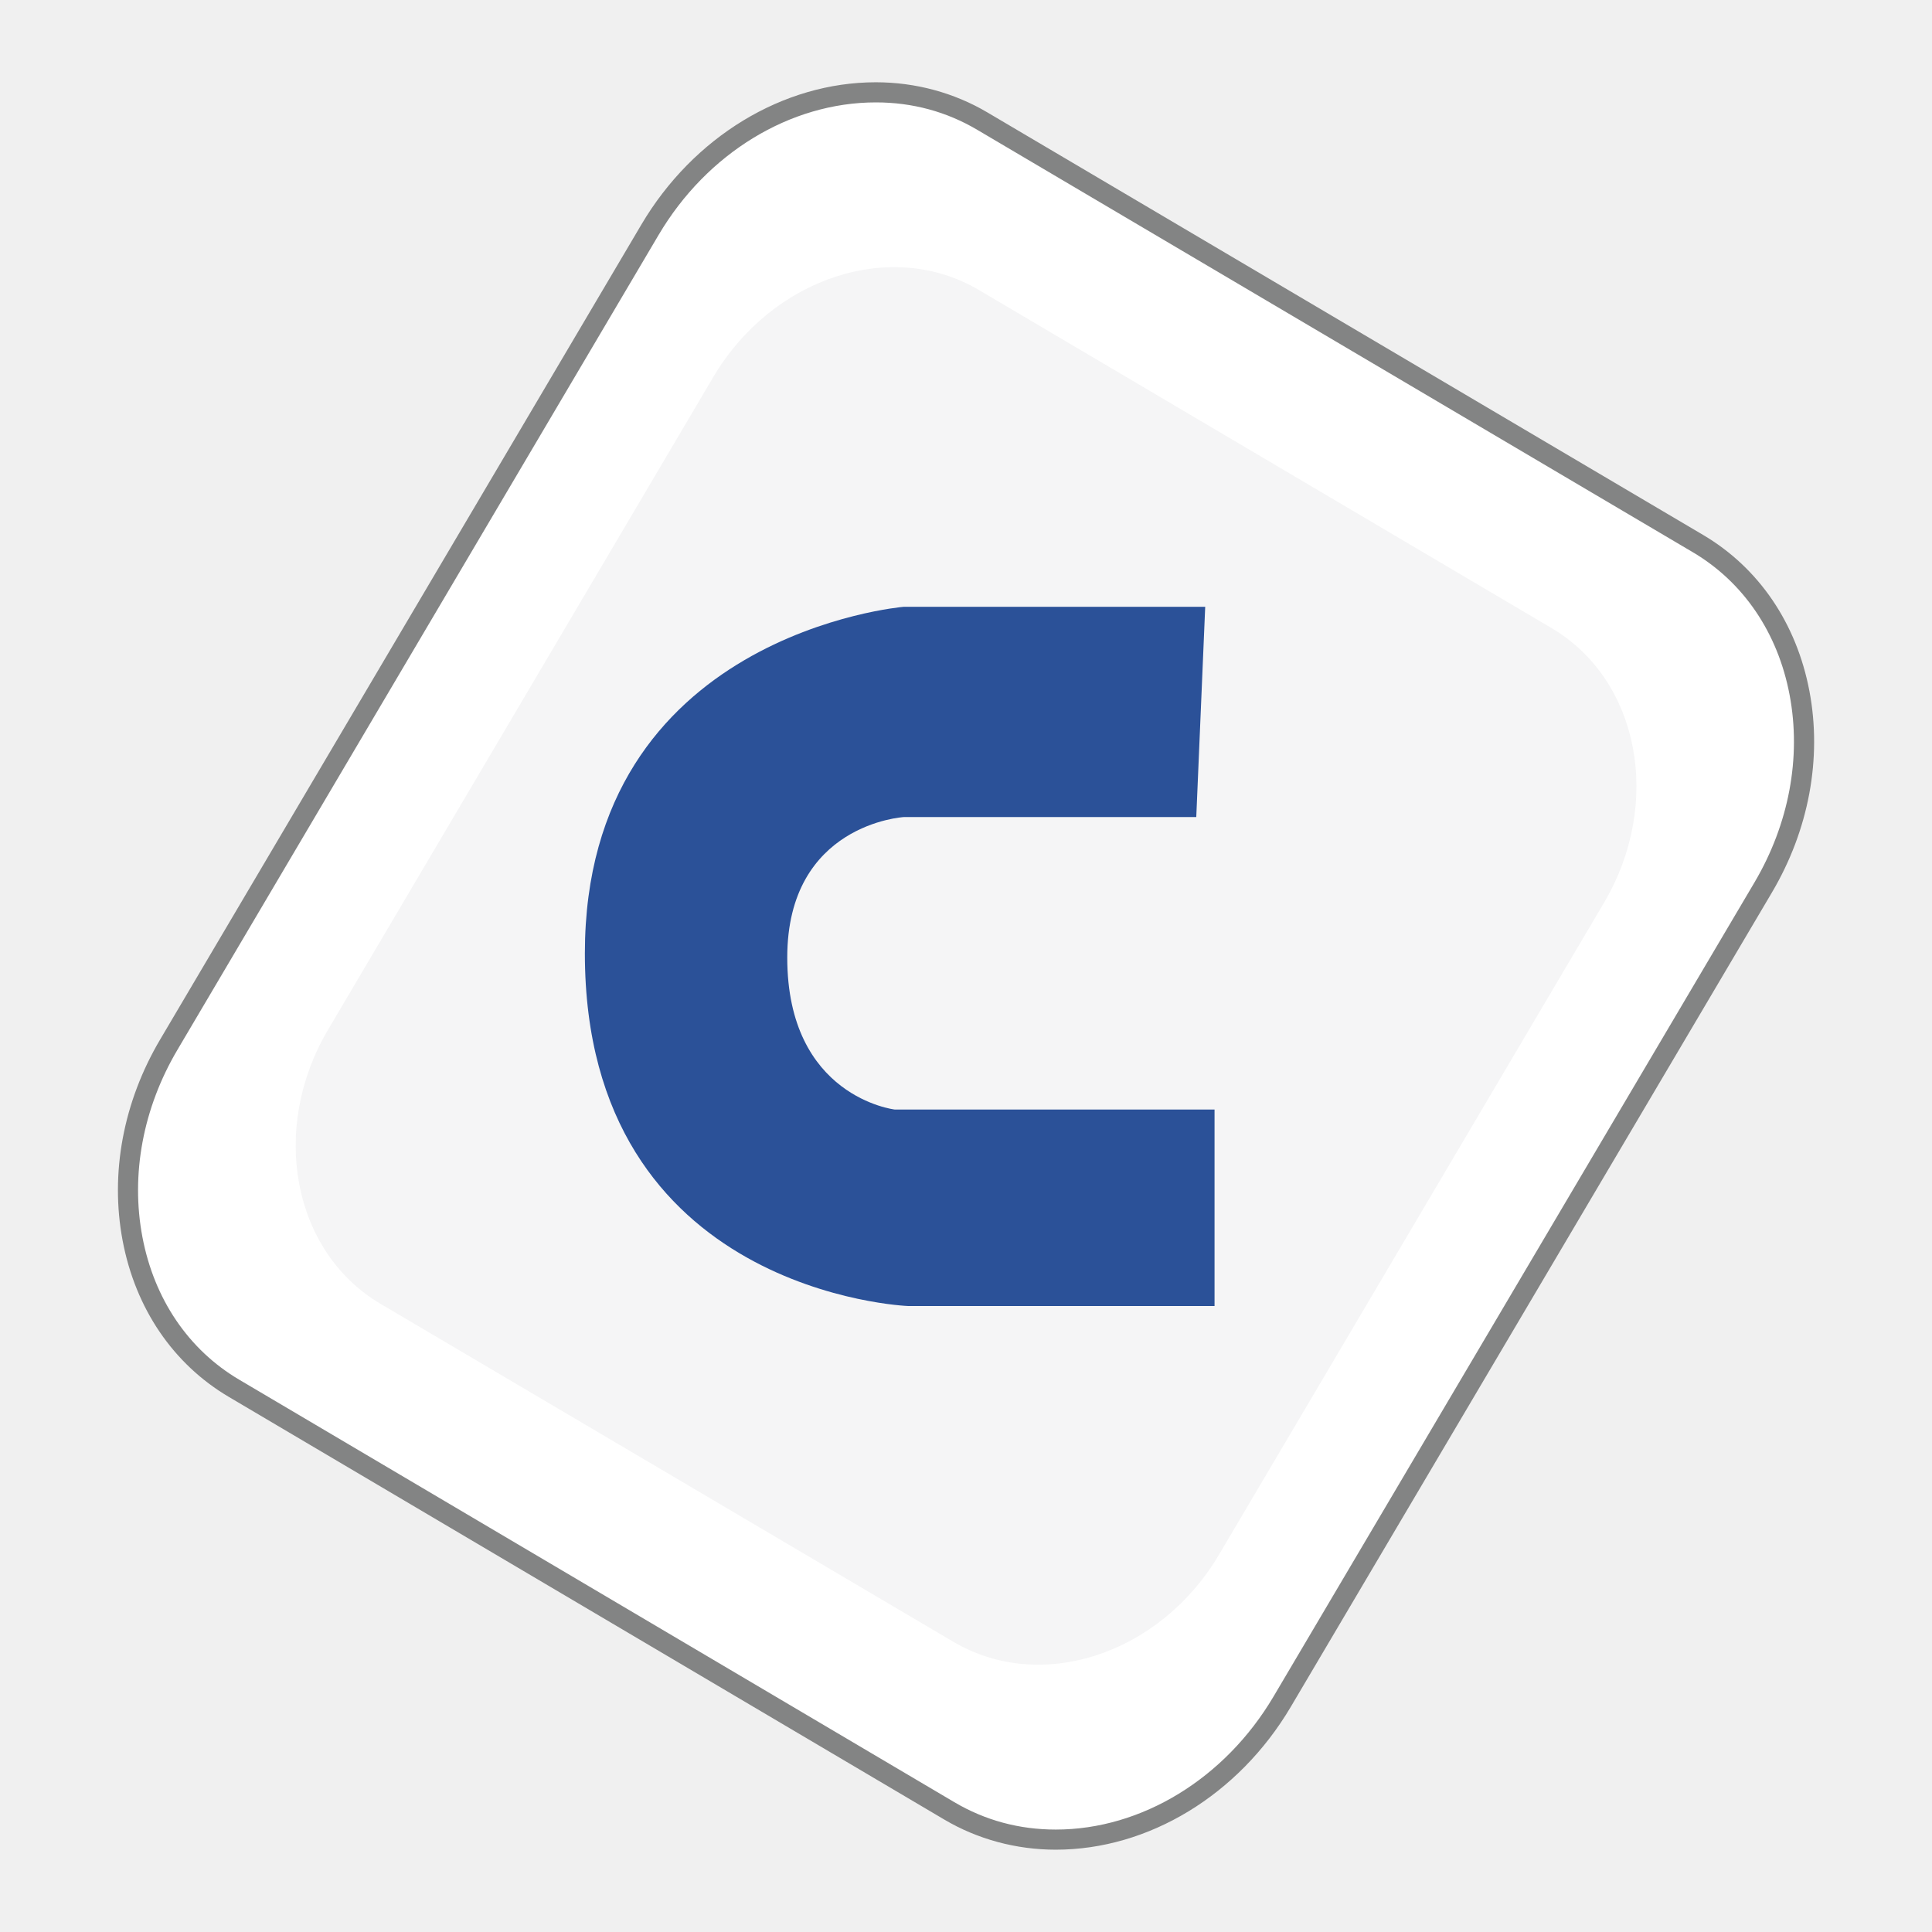
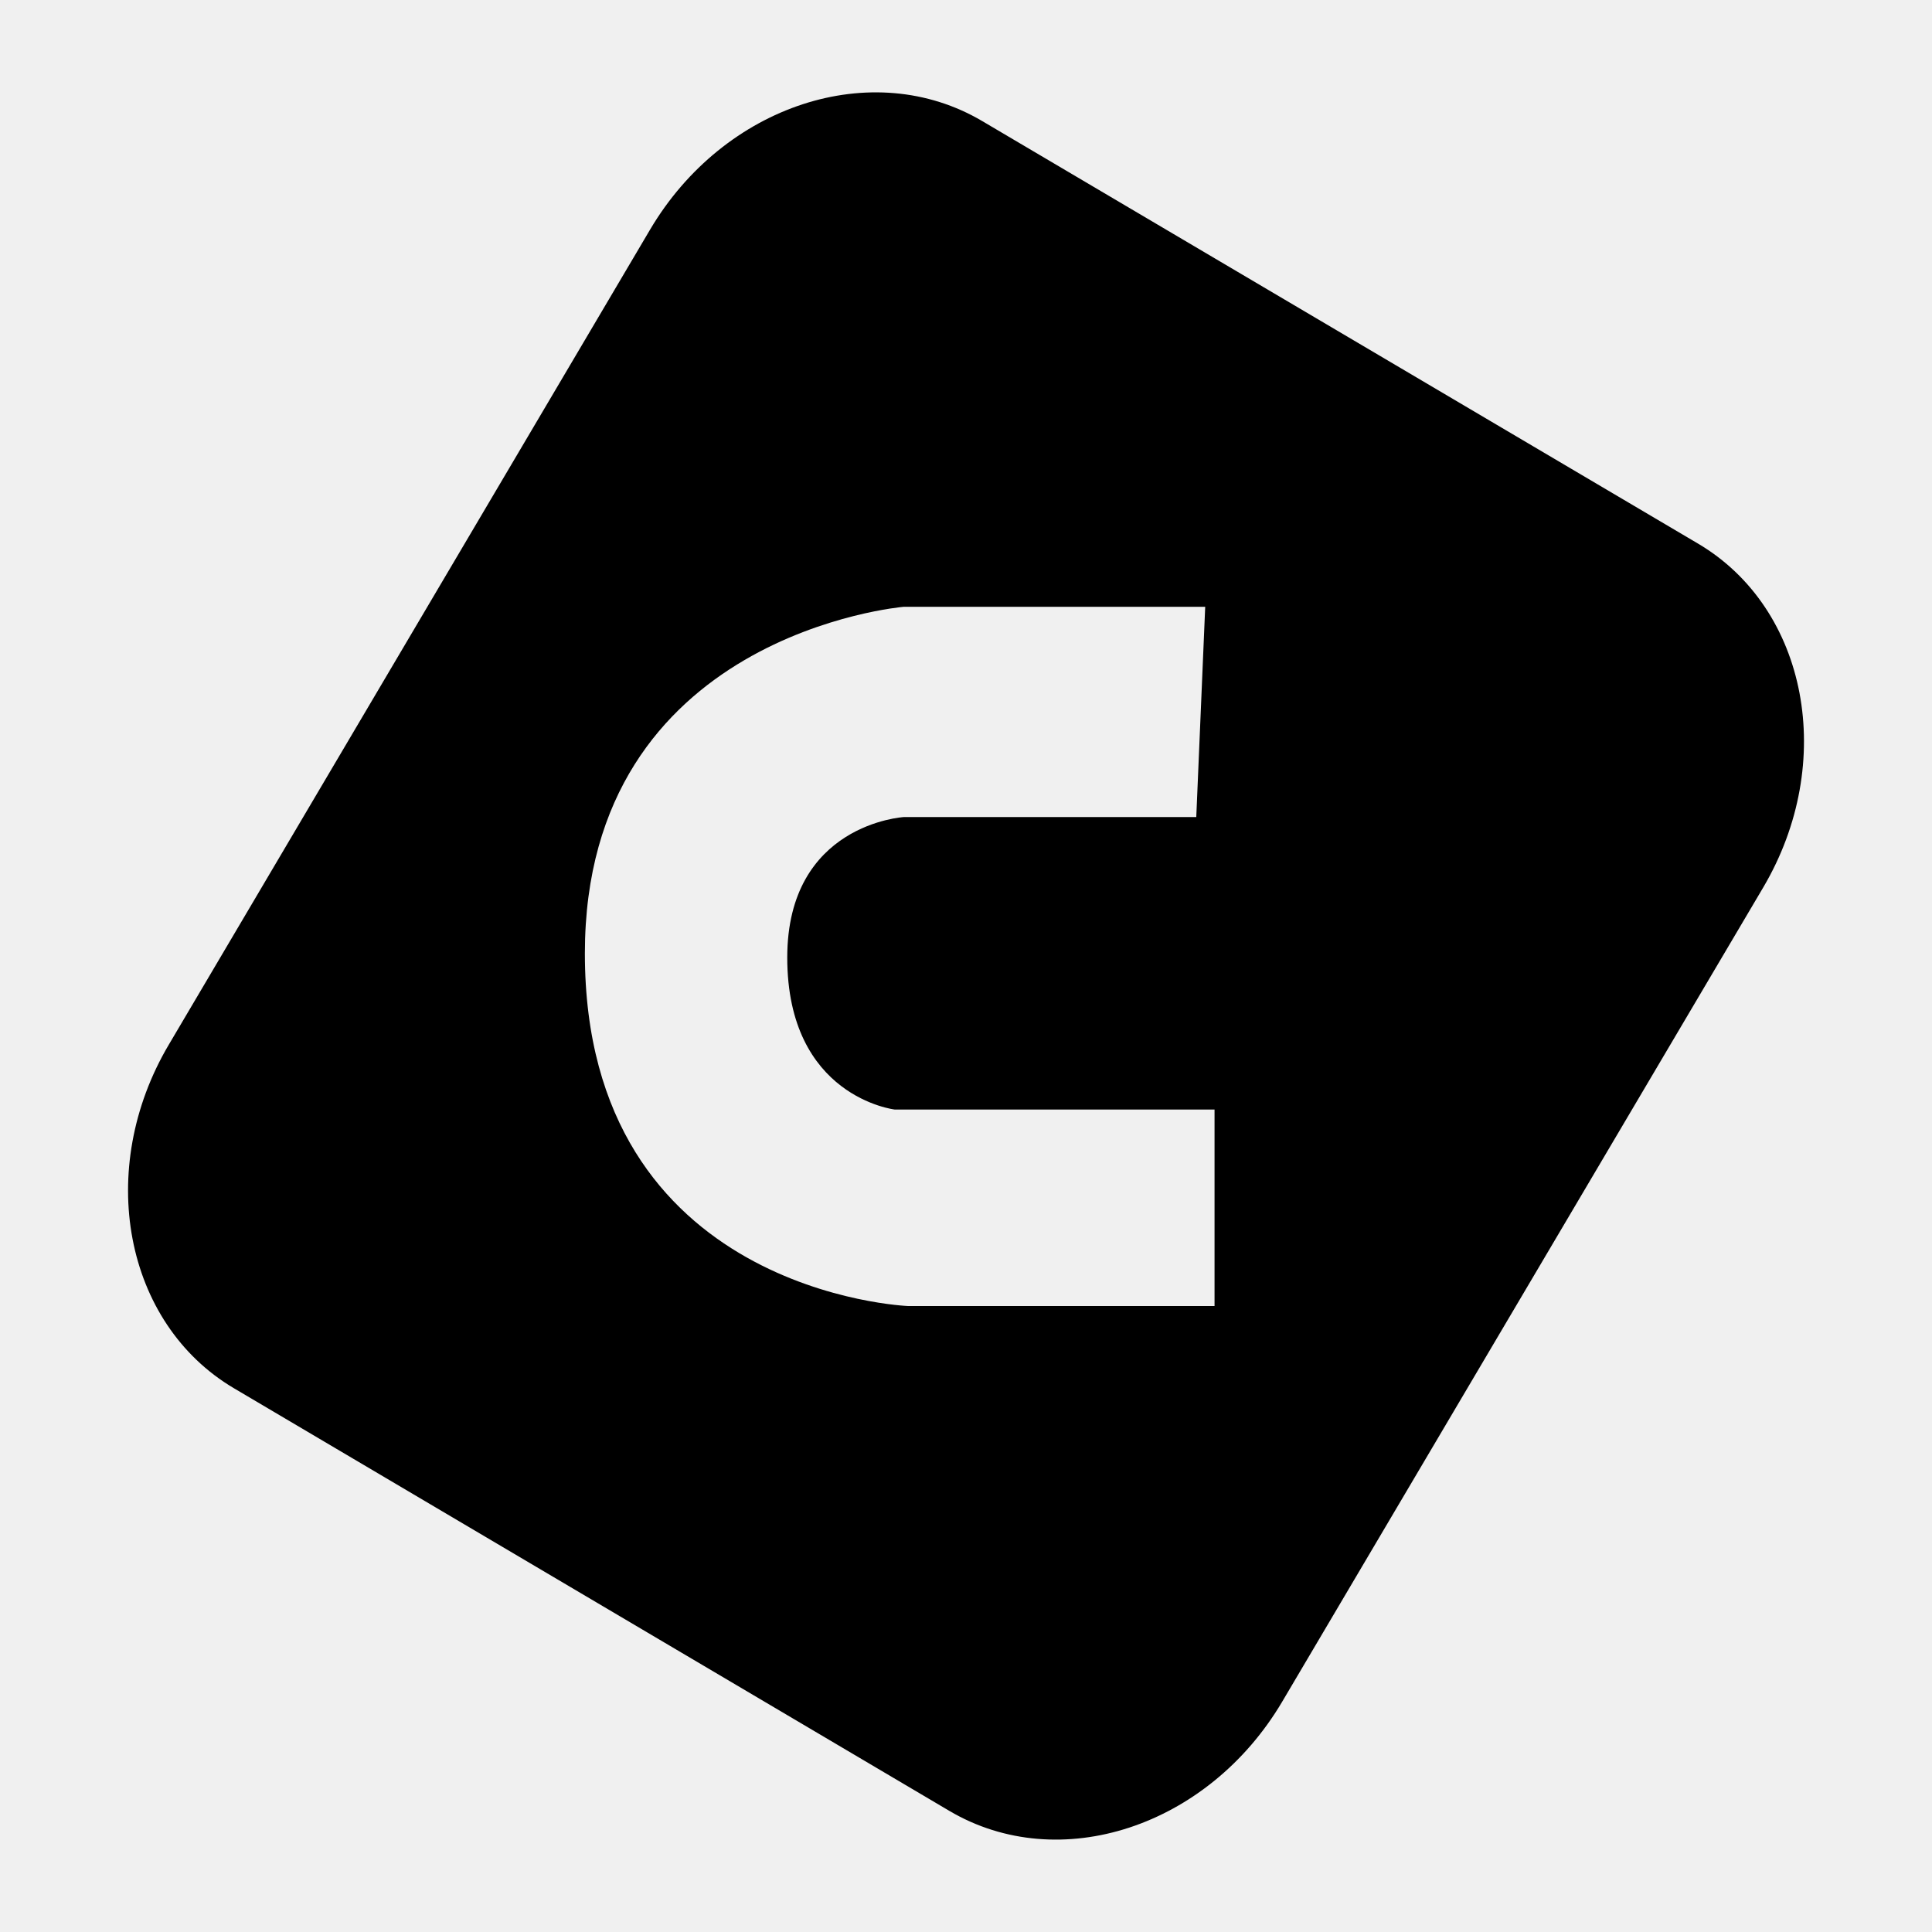
<svg xmlns="http://www.w3.org/2000/svg" version="1.1" id="Layer_1" x="0px" y="0px" width="48px" height="48px" viewBox="0 0 48 48" enable-background="new 0 0 48 48" xml:space="preserve">
-   <path fill="#FFFFFF" d="M31.854,42.281c-1.84,3.109-5.535,4.324-8.269,2.709L5.811,34.49c-2.724-1.611-3.453-5.438-1.614-8.541  L16.149,5.708c1.834-3.104,5.531-4.312,8.259-2.697l17.777,10.494c2.733,1.613,3.453,5.44,1.621,8.543L31.854,42.281z" />
-   <path fill="#838484" d="M26.231,45.955c-0.984,0-1.944-0.259-2.773-0.75l-17.774-10.5c-1.381-0.816-2.318-2.194-2.637-3.88  c-0.317-1.675,0.015-3.451,0.935-5.004l11.952-20.24c1.289-2.182,3.521-3.537,5.826-3.537c0.986,0,1.946,0.26,2.775,0.751  L42.313,13.29c1.384,0.817,2.322,2.195,2.642,3.882c0.316,1.672-0.015,3.45-0.933,5.003L32.068,42.408  C30.774,44.596,28.537,45.955,26.231,45.955z M21.76,2.544c-2.129,0-4.196,1.261-5.396,3.291L4.412,26.076  c-0.858,1.448-1.168,3.102-0.874,4.656c0.292,1.542,1.144,2.8,2.4,3.543l17.773,10.5c0.764,0.451,1.611,0.68,2.52,0.68  c2.13,0,4.202-1.265,5.407-3.301l11.953-20.233c0.855-1.45,1.165-3.104,0.871-4.657c-0.292-1.542-1.146-2.801-2.404-3.544  L24.281,3.226C23.517,2.774,22.669,2.544,21.76,2.544z" />
-   <path fill="#F5F5F6" d="M30.286,38.625c-1.47,2.484-4.429,3.455-6.612,2.158L9.45,32.391c-2.178-1.289-2.764-4.348-1.29-6.824  l9.56-16.197c1.465-2.479,4.43-3.452,6.606-2.162l14.221,8.396c2.188,1.291,2.768,4.354,1.299,6.833L30.286,38.625z" />
-   <path fill="#2B5198" d="M29.943,15.076H22.45c0,0-7.919,0.668-7.919,8.611c0,8.456,8.032,8.761,8.032,8.761h7.612v-4.882h-7.946  c0,0-2.67-0.309-2.67-3.776c0-3.324,2.894-3.49,2.894-3.49h7.268L29.943,15.076z" />
+   <path d="M42.186,13.505L24.408,3.011c-2.728-1.615-6.425-0.407-8.259,2.697L4.197,25.949c-1.839,3.103-1.11,6.93,1.614,8.541  l17.774,10.5c2.733,1.615,6.429,0.4,8.269-2.709l11.953-20.233C45.639,18.945,44.918,15.118,42.186,13.505z M30.175,32.448h-7.612  c0,0-8.032-0.306-8.032-8.761c0-7.943,7.919-8.611,7.919-8.611h7.493L29.721,20.3h-7.268c0,0-2.894,0.166-2.894,3.49  c0,3.467,2.67,3.776,2.67,3.776h7.946V32.448z" />
</svg>
